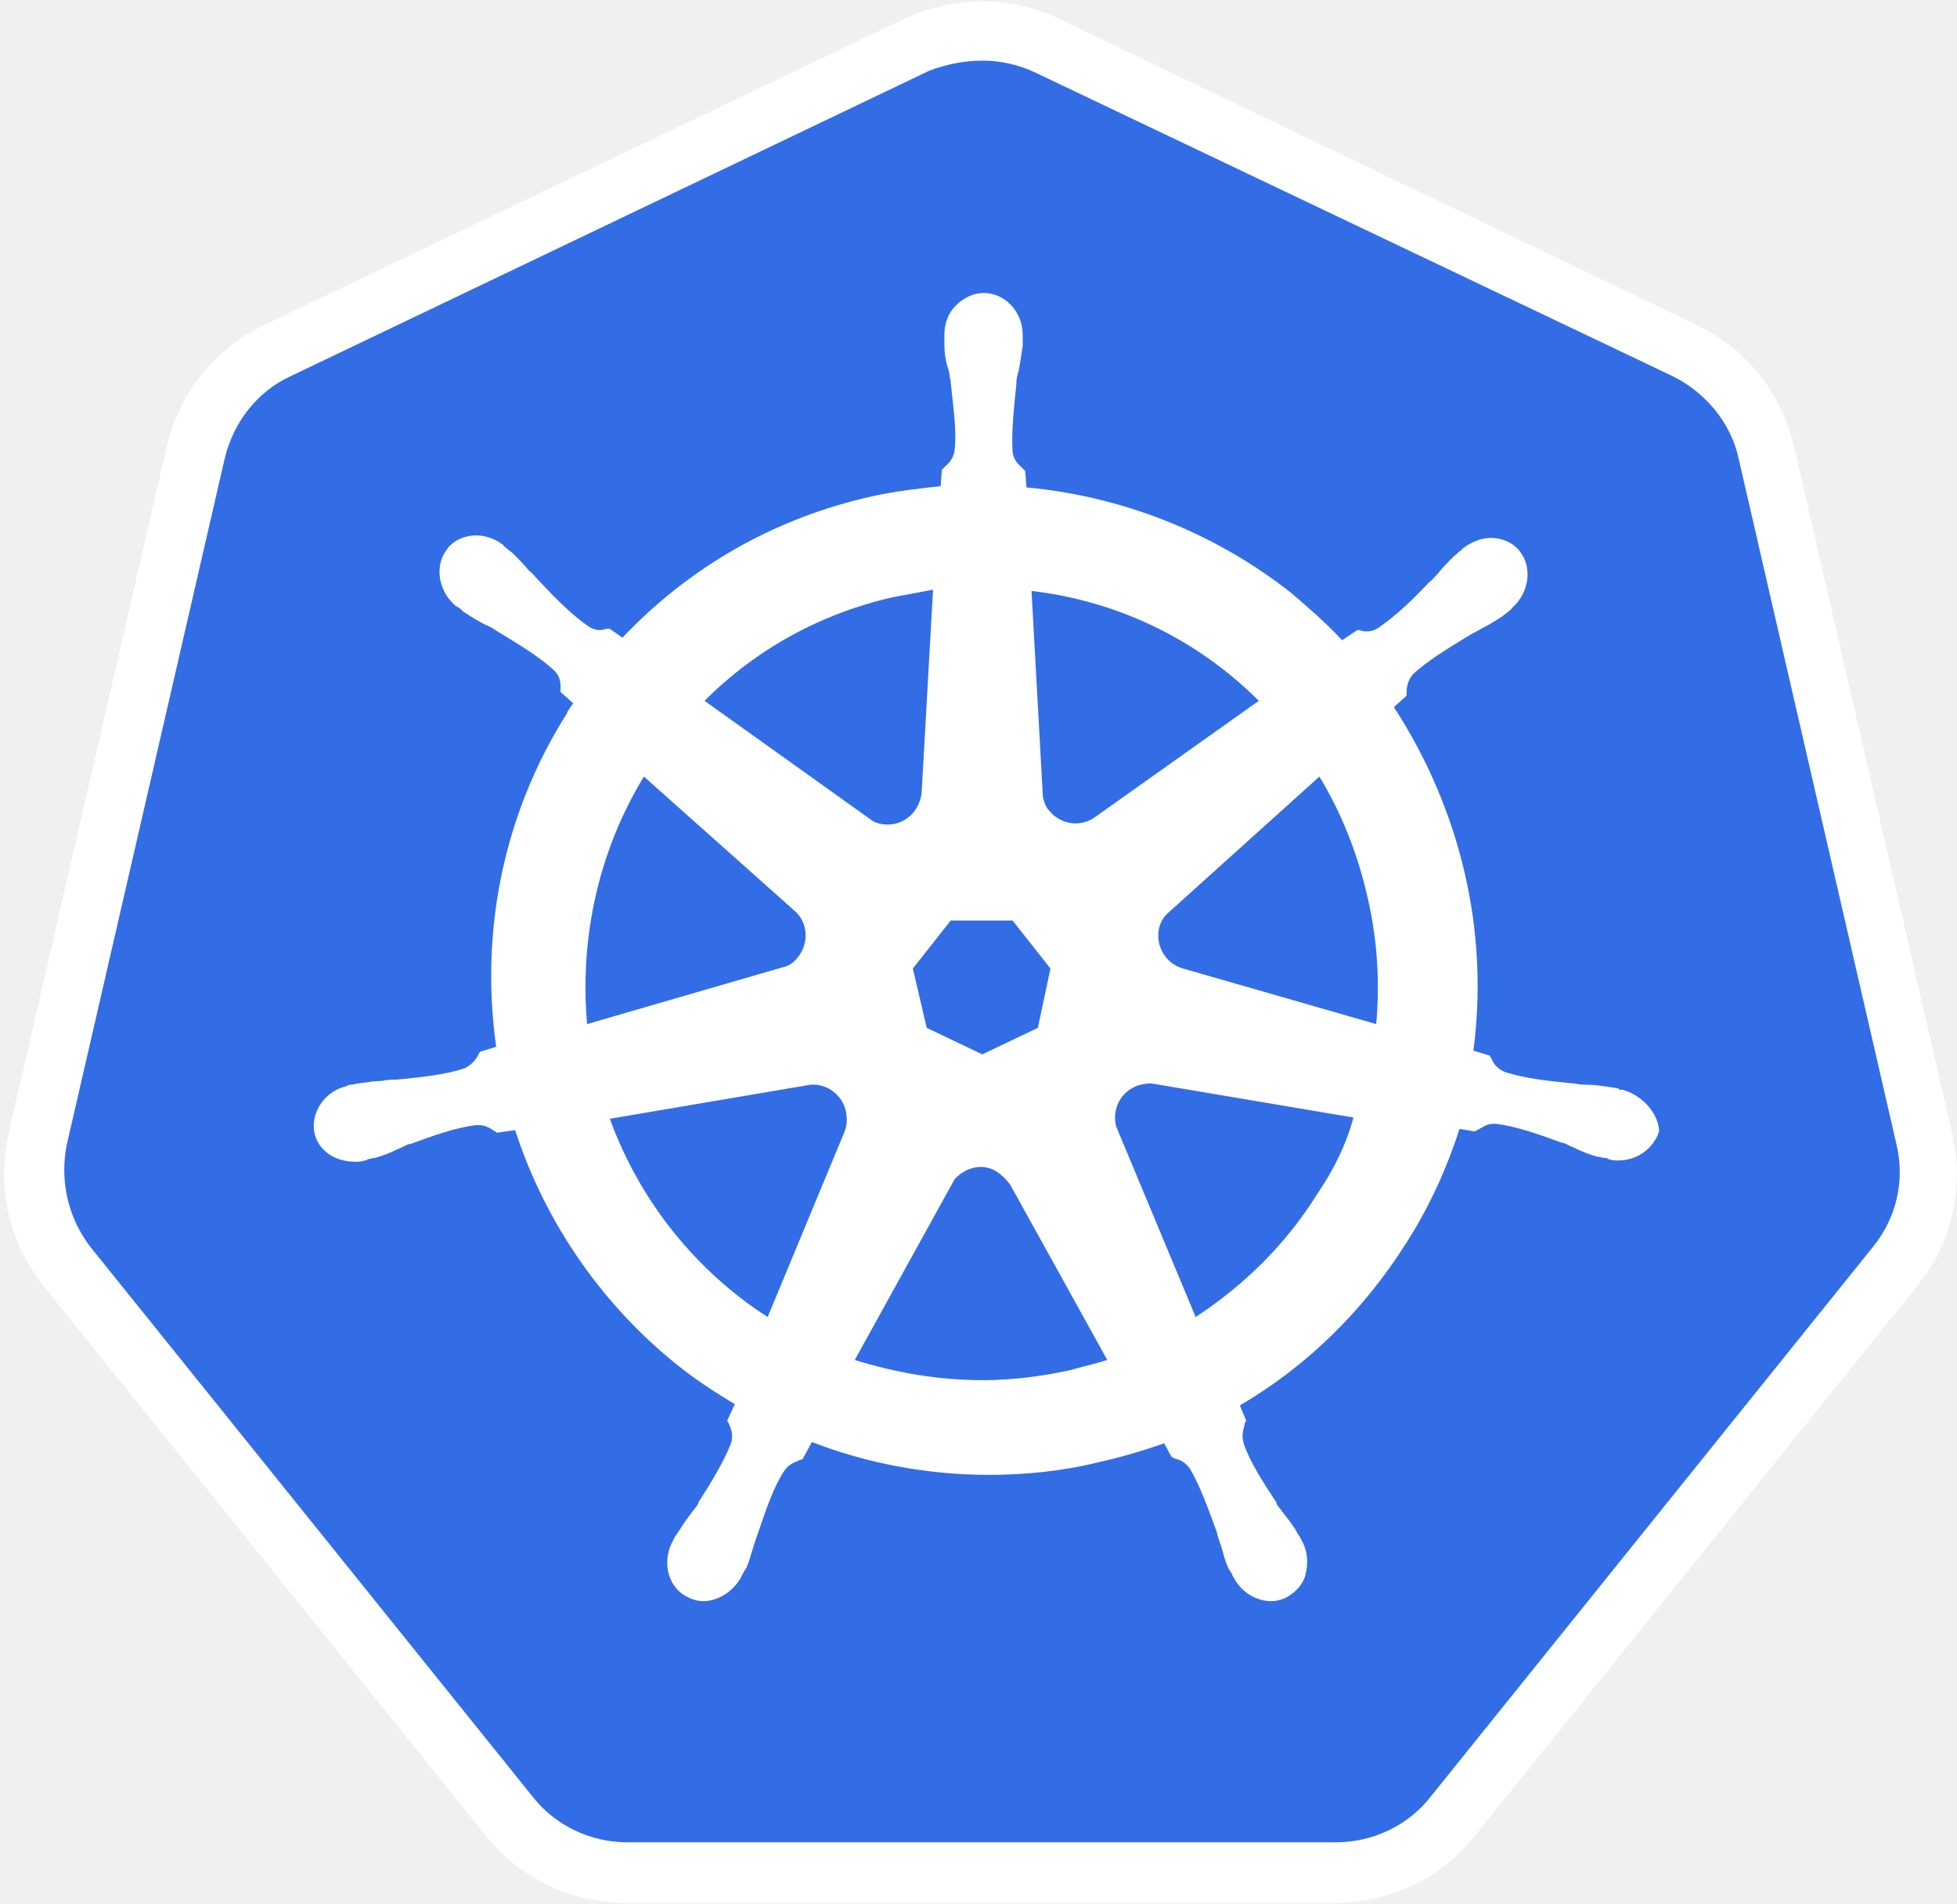
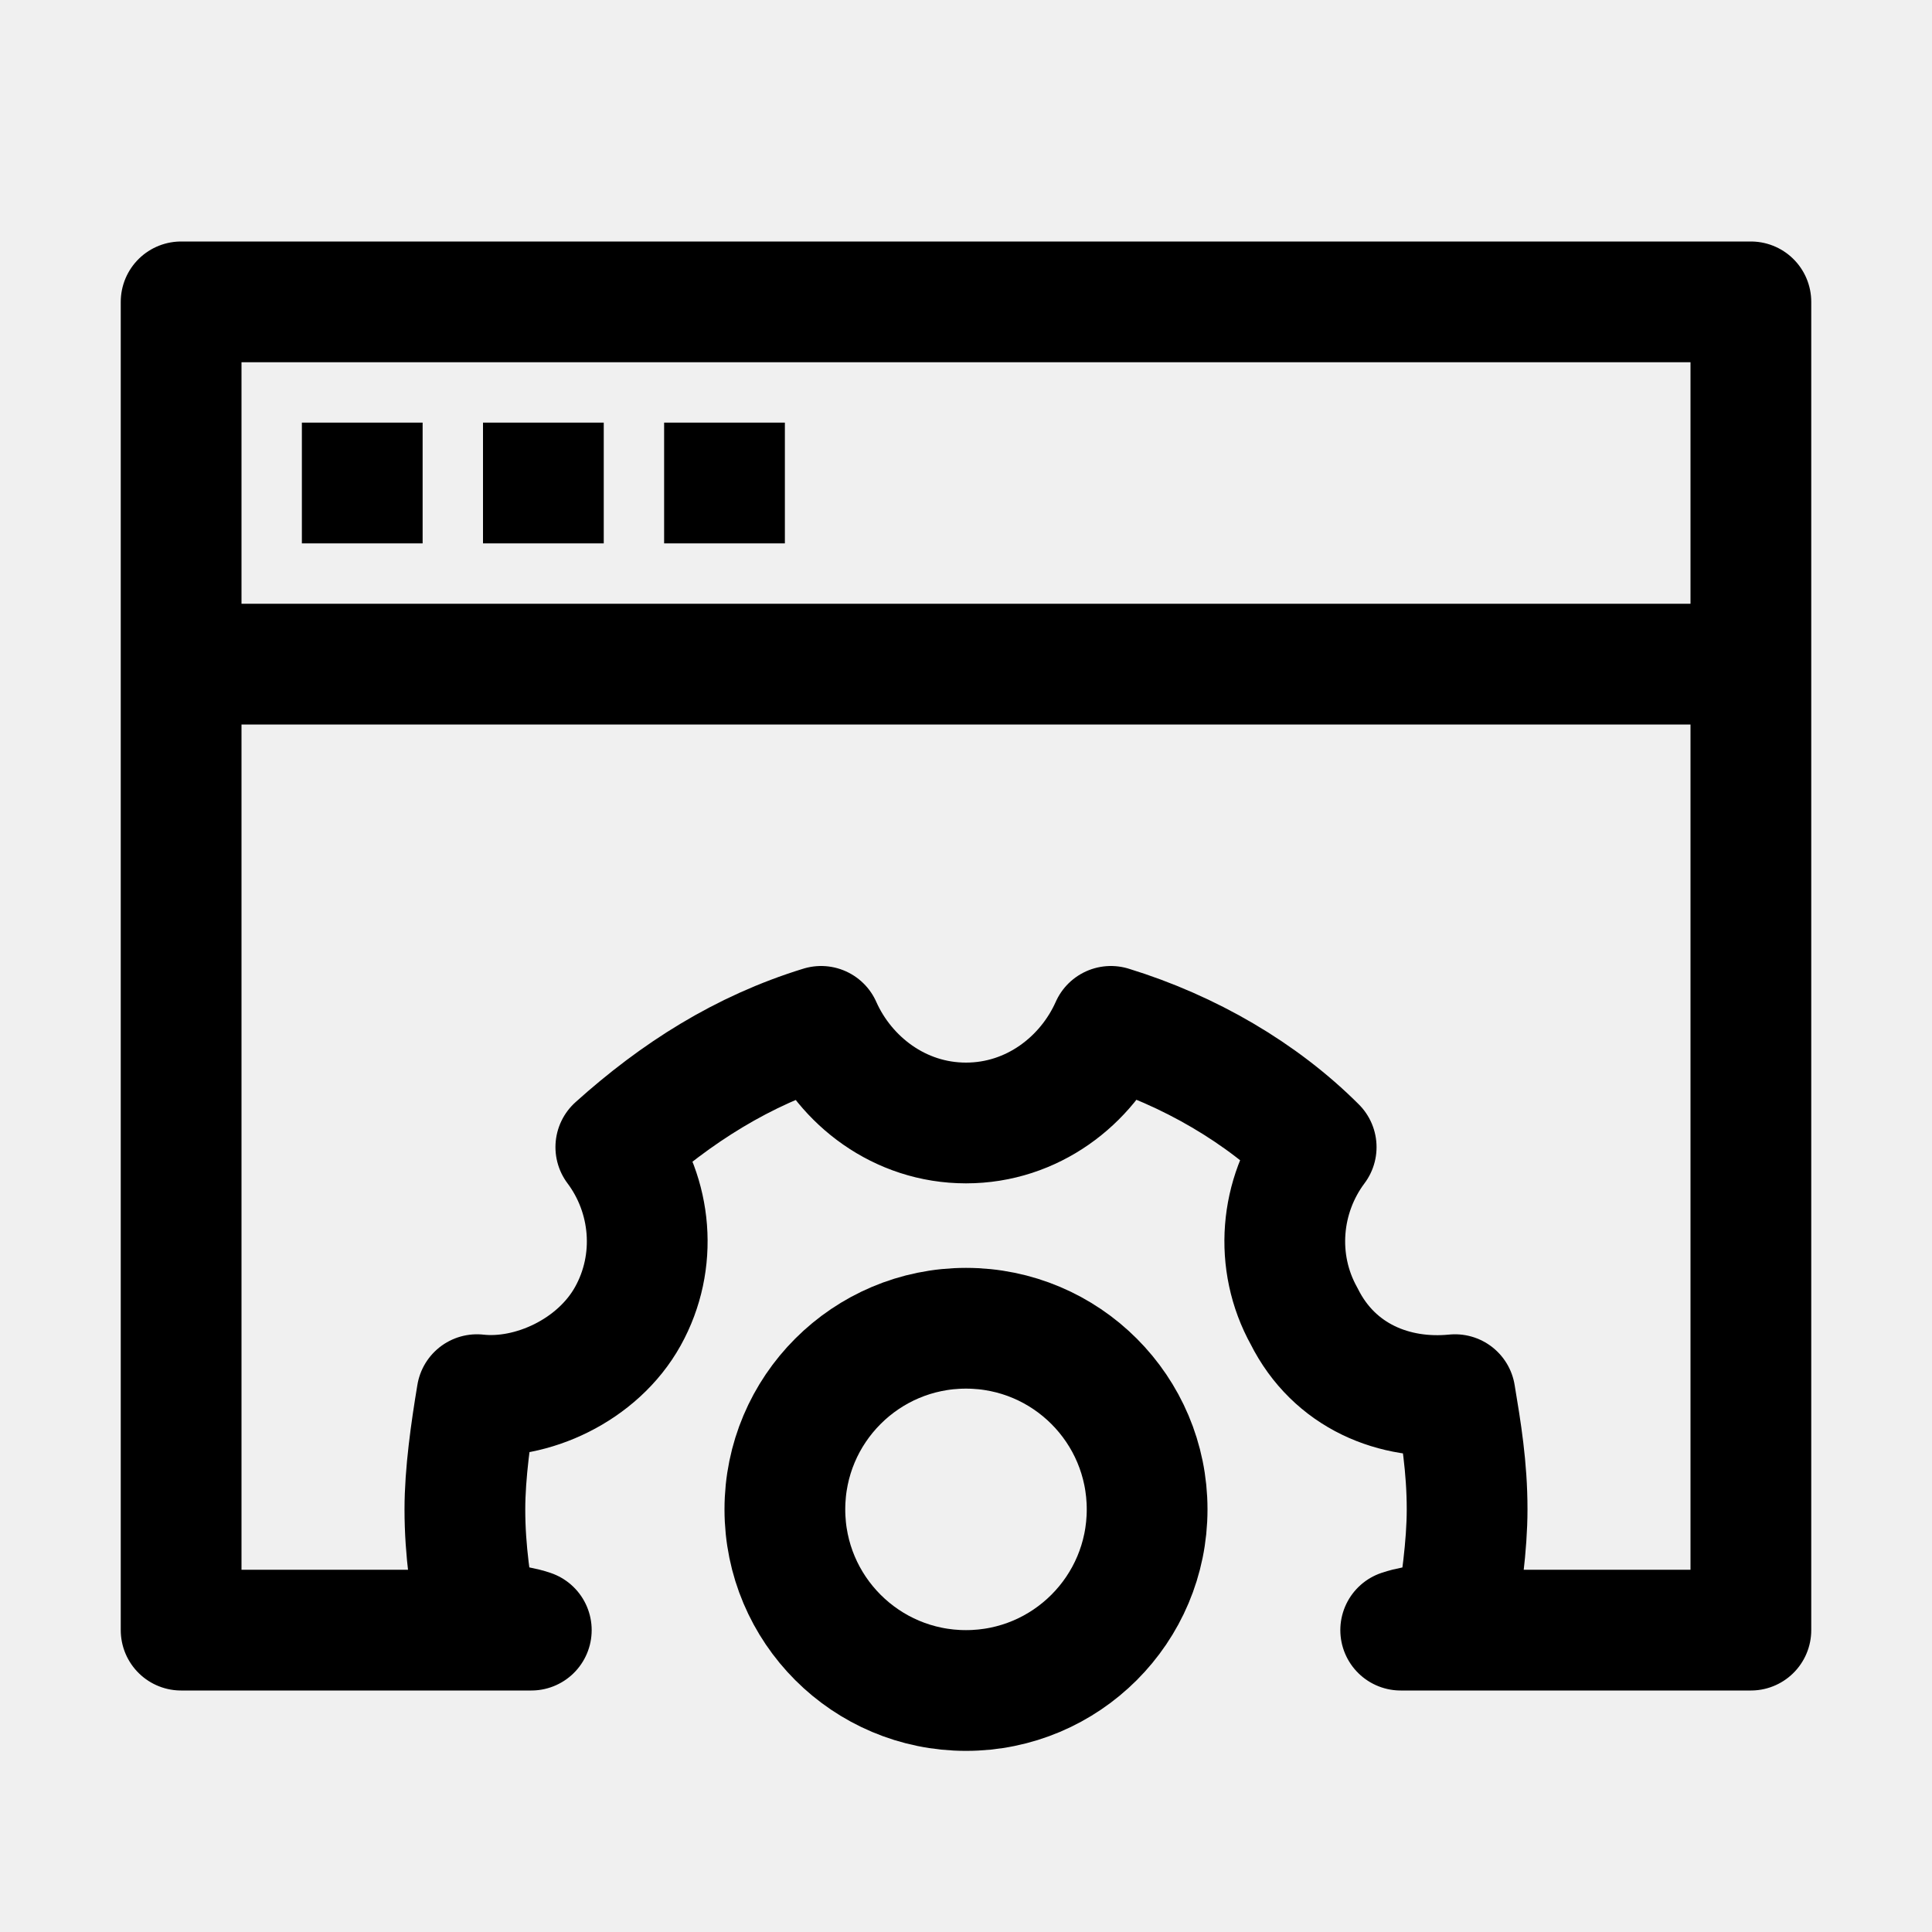
- <svg xmlns="http://www.w3.org/2000/svg" width="256px" height="249px" viewBox="0 0 256 249" version="1.1" preserveAspectRatio="xMidYMid">
-   <g>
-     <path d="M82.085,244.934 C76.139,244.934 70.524,242.292 66.725,237.502 L8.919,165.657 C5.12,160.867 3.634,154.756 5.12,148.81 L25.765,59.128 C27.086,53.182 31.05,48.392 36.501,45.75 L120.072,5.781 C122.715,4.459 125.688,3.799 128.661,3.799 C131.634,3.799 134.606,4.459 137.249,5.781 L220.821,45.585 C226.271,48.227 230.235,53.017 231.556,58.963 L252.201,148.645 C253.523,154.591 252.201,160.702 248.403,165.492 L190.596,237.337 C186.797,241.961 181.182,244.769 175.236,244.769 L82.085,244.934 L82.085,244.934 Z" fill="#326DE6" />
-     <path d="M128.495,7.928 C130.808,7.928 133.12,8.423 135.267,9.414 L218.839,49.218 C223.133,51.365 226.436,55.329 227.427,59.954 L248.072,149.636 C249.228,154.426 248.072,159.381 244.934,163.179 L187.128,235.025 C184.155,238.823 179.53,240.97 174.741,240.97 L82.085,240.97 C77.295,240.97 72.671,238.823 69.698,235.025 L11.892,163.179 C8.919,159.381 7.763,154.426 8.754,149.636 L29.399,59.954 C30.555,55.164 33.693,51.2 37.987,49.218 L121.559,9.249 C123.706,8.423 126.183,7.928 128.495,7.928 L128.495,7.928 Z M128.495,0.165 L128.495,0.165 C125.027,0.165 121.559,0.991 118.255,2.477 L34.684,42.446 C28.077,45.585 23.453,51.365 21.801,58.467 L1.156,148.15 C-0.495,155.252 1.156,162.519 5.781,168.299 L63.587,240.145 C68.046,245.76 74.818,248.898 81.92,248.898 L174.575,248.898 C181.677,248.898 188.449,245.76 192.908,240.145 L250.715,168.299 C255.339,162.684 256.991,155.252 255.339,148.15 L234.694,58.467 C233.043,51.365 228.418,45.585 221.812,42.446 L138.57,2.477 C135.432,0.991 131.964,0.165 128.495,0.165 L128.495,0.165 L128.495,0.165 Z" fill="#FFFFFF" />
-     <path d="M212.232,142.534 L212.232,142.534 L212.232,142.534 C212.067,142.534 212.067,142.534 212.232,142.534 L212.067,142.534 C211.902,142.534 211.737,142.534 211.737,142.369 C211.406,142.369 211.076,142.204 210.746,142.204 C209.59,142.039 208.599,141.874 207.608,141.874 C207.112,141.874 206.617,141.874 205.956,141.708 L205.791,141.708 C202.323,141.378 199.515,141.048 196.872,140.222 C195.716,139.726 195.386,139.066 195.055,138.405 C195.055,138.24 194.89,138.24 194.89,138.075 L194.89,138.075 L192.743,137.414 C193.734,129.817 193.404,121.889 191.587,114.126 C189.77,106.364 186.632,99.097 182.338,92.49 L183.99,91.004 L183.99,90.674 C183.99,89.848 184.155,89.022 184.815,88.196 C186.797,86.379 189.275,84.893 192.248,83.076 L192.248,83.076 C192.743,82.746 193.239,82.581 193.734,82.25 C194.725,81.755 195.551,81.259 196.542,80.599 C196.707,80.434 197.037,80.268 197.368,79.938 C197.533,79.773 197.698,79.773 197.698,79.608 L197.698,79.608 C200.01,77.626 200.506,74.323 198.854,72.175 C198.028,71.019 196.542,70.359 195.055,70.359 C193.734,70.359 192.578,70.854 191.422,71.68 L191.422,71.68 L191.422,71.68 C191.257,71.845 191.257,71.845 191.092,72.01 C190.761,72.175 190.596,72.506 190.266,72.671 C189.44,73.497 188.779,74.157 188.119,74.983 C187.788,75.314 187.458,75.809 186.963,76.139 L186.963,76.139 C184.65,78.617 182.503,80.599 180.356,82.085 C179.861,82.415 179.365,82.581 178.87,82.581 C178.539,82.581 178.209,82.581 177.879,82.415 L177.548,82.415 L177.548,82.415 L175.566,83.737 C173.419,81.425 171.107,79.443 168.795,77.461 C158.885,69.698 146.828,64.908 134.276,63.752 L134.111,61.605 C133.946,61.44 133.946,61.44 133.781,61.275 C133.285,60.779 132.625,60.284 132.459,59.128 C132.294,56.485 132.625,53.512 132.955,50.209 L132.955,50.044 C132.955,49.548 133.12,48.888 133.285,48.392 C133.45,47.401 133.615,46.41 133.781,45.254 L133.781,44.263 L133.781,43.768 L133.781,43.768 L133.781,43.768 C133.781,40.795 131.468,38.317 128.661,38.317 C127.339,38.317 126.018,38.978 125.027,39.969 C124.036,40.96 123.541,42.281 123.541,43.768 L123.541,43.768 L123.541,43.768 L123.541,44.098 L123.541,45.089 C123.541,46.245 123.706,47.236 124.036,48.227 C124.201,48.723 124.201,49.218 124.366,49.879 L124.366,50.044 C124.697,53.347 125.192,56.32 124.862,58.963 C124.697,60.119 124.036,60.614 123.541,61.11 C123.375,61.275 123.375,61.275 123.21,61.44 L123.21,61.44 L123.045,63.587 C120.072,63.917 117.099,64.248 114.126,64.908 C101.409,67.716 90.178,74.157 81.425,83.406 L79.773,82.25 L79.443,82.25 C79.112,82.25 78.782,82.415 78.452,82.415 C77.956,82.415 77.461,82.25 76.965,81.92 C74.818,80.434 72.671,78.286 70.359,75.809 L70.359,75.809 C70.028,75.479 69.698,74.983 69.203,74.653 C68.542,73.827 67.881,73.166 67.055,72.341 C66.89,72.175 66.56,72.01 66.23,71.68 C66.065,71.515 65.899,71.515 65.899,71.35 L65.899,71.35 C64.908,70.524 63.587,70.028 62.266,70.028 C60.779,70.028 59.293,70.689 58.467,71.845 C56.815,73.992 57.311,77.295 59.623,79.277 L59.623,79.277 L59.623,79.277 C59.788,79.277 59.788,79.443 59.954,79.443 C60.284,79.608 60.449,79.938 60.779,80.103 C61.77,80.764 62.596,81.259 63.587,81.755 C64.083,81.92 64.578,82.25 65.074,82.581 L65.074,82.581 C68.046,84.397 70.524,85.884 72.506,87.701 C73.332,88.526 73.332,89.352 73.332,90.178 L73.332,90.508 L73.332,90.508 L74.983,91.995 C74.653,92.49 74.323,92.821 74.157,93.316 C65.899,106.364 62.761,121.724 64.908,136.919 L62.761,137.579 C62.761,137.745 62.596,137.745 62.596,137.91 C62.266,138.57 61.77,139.231 60.779,139.726 C58.302,140.552 55.329,140.883 51.861,141.213 L51.695,141.213 C51.2,141.213 50.539,141.213 50.044,141.378 C49.053,141.378 48.062,141.543 46.906,141.708 C46.575,141.708 46.245,141.874 45.915,141.874 C45.75,141.874 45.585,141.874 45.419,142.039 L45.419,142.039 L45.419,142.039 C42.446,142.699 40.63,145.507 41.125,148.15 C41.621,150.462 43.768,151.948 46.41,151.948 C46.906,151.948 47.236,151.948 47.732,151.783 L47.732,151.783 L47.732,151.783 C47.897,151.783 48.062,151.783 48.062,151.618 C48.392,151.618 48.723,151.453 49.053,151.453 C50.209,151.123 51.035,150.792 52.026,150.297 C52.521,150.132 53.017,149.801 53.512,149.636 L53.677,149.636 C56.815,148.48 59.623,147.489 62.266,147.159 L62.596,147.159 C63.587,147.159 64.248,147.654 64.743,147.985 C64.908,147.985 64.908,148.15 65.074,148.15 L65.074,148.15 L67.386,147.819 C71.35,160.041 78.947,170.942 89.022,178.87 C91.334,180.686 93.646,182.173 96.124,183.659 L95.133,185.806 C95.133,185.972 95.298,185.972 95.298,186.137 C95.628,186.797 95.959,187.623 95.628,188.779 C94.637,191.257 93.151,193.734 91.334,196.542 L91.334,196.707 C91.004,197.203 90.674,197.533 90.343,198.028 C89.683,198.854 89.187,199.68 88.526,200.671 C88.361,200.836 88.196,201.166 88.031,201.497 C88.031,201.662 87.866,201.827 87.866,201.827 L87.866,201.827 L87.866,201.827 C86.545,204.635 87.535,207.773 90.013,208.929 C90.674,209.259 91.334,209.425 91.995,209.425 C93.977,209.425 95.959,208.103 96.95,206.286 L96.95,206.286 L96.95,206.286 C96.95,206.121 97.115,205.956 97.115,205.956 C97.28,205.626 97.445,205.295 97.61,205.13 C98.106,203.974 98.271,203.148 98.601,202.157 C98.766,201.662 98.932,201.166 99.097,200.671 L99.097,200.671 C100.253,197.368 101.079,194.725 102.565,192.413 C103.226,191.422 104.052,191.257 104.712,190.926 C104.877,190.926 104.877,190.926 105.043,190.761 L105.043,190.761 L106.199,188.614 C113.466,191.422 121.394,192.908 129.321,192.908 C134.111,192.908 139.066,192.413 143.69,191.257 C146.663,190.596 149.471,189.77 152.279,188.779 L153.27,190.596 C153.435,190.596 153.435,190.596 153.6,190.761 C154.426,190.926 155.086,191.257 155.747,192.248 C157.068,194.56 158.059,197.368 159.215,200.506 L159.215,200.671 C159.381,201.166 159.546,201.662 159.711,202.157 C160.041,203.148 160.206,204.139 160.702,205.13 C160.867,205.461 161.032,205.626 161.197,205.956 C161.197,206.121 161.363,206.286 161.363,206.286 L161.363,206.286 L161.363,206.286 C162.354,208.268 164.335,209.425 166.317,209.425 C166.978,209.425 167.639,209.259 168.299,208.929 C169.455,208.268 170.446,207.277 170.777,205.956 C171.107,204.635 171.107,203.148 170.446,201.827 L170.446,201.827 L170.446,201.827 C170.446,201.662 170.281,201.662 170.281,201.497 C170.116,201.166 169.951,200.836 169.786,200.671 C169.29,199.68 168.63,198.854 167.969,198.028 C167.639,197.533 167.308,197.203 166.978,196.707 L166.978,196.542 C165.161,193.734 163.51,191.257 162.684,188.779 C162.354,187.623 162.684,186.963 162.849,186.137 C162.849,185.972 163.014,185.972 163.014,185.806 L163.014,185.806 L162.188,183.825 C170.942,178.705 178.374,171.437 183.99,162.519 C186.963,157.894 189.275,152.774 190.926,147.654 L192.908,147.985 C193.074,147.985 193.074,147.819 193.239,147.819 C193.899,147.489 194.395,146.994 195.386,146.994 L195.716,146.994 C198.359,147.324 201.166,148.315 204.305,149.471 L204.47,149.471 C204.965,149.636 205.461,149.966 205.956,150.132 C206.947,150.627 207.773,150.957 208.929,151.288 C209.259,151.288 209.59,151.453 209.92,151.453 C210.085,151.453 210.25,151.453 210.415,151.618 L210.415,151.618 C210.911,151.783 211.241,151.783 211.737,151.783 C214.214,151.783 216.361,150.132 217.022,147.985 C217.022,146.003 215.205,143.36 212.232,142.534 L212.232,142.534 Z M135.763,134.441 L128.495,137.91 L121.228,134.441 L119.412,126.679 L124.366,120.403 L132.459,120.403 L137.414,126.679 L135.763,134.441 L135.763,134.441 Z M178.87,117.265 C180.191,122.88 180.521,128.495 180.026,133.946 L154.756,126.679 C152.444,126.018 151.123,123.706 151.618,121.394 C151.783,120.733 152.114,120.072 152.609,119.577 L172.594,101.574 C175.401,106.199 177.548,111.484 178.87,117.265 L178.87,117.265 Z M164.666,91.665 L143.03,107.025 C141.213,108.181 138.735,107.85 137.249,106.034 C136.754,105.538 136.588,104.877 136.423,104.217 L134.937,77.295 C146.333,78.617 156.738,83.737 164.666,91.665 L164.666,91.665 Z M116.769,78.121 C118.586,77.791 120.237,77.461 122.054,77.13 L120.568,103.556 C120.403,105.868 118.586,107.85 116.108,107.85 C115.448,107.85 114.622,107.685 114.126,107.355 L92.16,91.665 C98.932,84.893 107.355,80.268 116.769,78.121 L116.769,78.121 Z M84.232,101.574 L103.886,119.081 C105.703,120.568 105.868,123.375 104.382,125.192 C103.886,125.853 103.226,126.348 102.4,126.514 L76.8,133.946 C75.809,122.715 78.286,111.319 84.232,101.574 L84.232,101.574 Z M79.773,146.333 L106.034,141.874 C108.181,141.708 110.163,143.195 110.658,145.342 C110.823,146.333 110.823,147.159 110.493,147.985 L110.493,147.985 L100.418,172.263 C91.169,166.317 83.737,157.234 79.773,146.333 L79.773,146.333 Z M140.057,179.2 C136.258,180.026 132.459,180.521 128.495,180.521 C122.715,180.521 117.099,179.53 111.814,177.879 L124.862,154.261 C126.183,152.774 128.33,152.114 130.147,153.105 C130.973,153.6 131.634,154.261 132.129,154.921 L132.129,154.921 L144.846,177.879 C143.36,178.374 141.708,178.705 140.057,179.2 L140.057,179.2 Z M172.263,156.243 C168.134,162.849 162.684,168.134 156.408,172.263 L146.003,147.324 C145.507,145.342 146.333,143.195 148.315,142.204 C148.975,141.874 149.801,141.708 150.627,141.708 L177.053,146.168 C176.062,149.801 174.41,153.105 172.263,156.243 L172.263,156.243 Z" fill="#FFFFFF" />
-   </g>
+ <svg xmlns="http://www.w3.org/2000/svg" version="1.1" id="Icons" x="0px" y="0px" viewBox="0 0 32 32" style="enable-background:new 0 0 32 32;" xml:space="preserve">
+   <style type="text/css">
+ 	.st0{fill:none;stroke:#000000;stroke-width:2;stroke-miterlimit:10;}
+ 	.st1{fill:none;stroke:#000000;stroke-width:2;stroke-linejoin:round;stroke-miterlimit:10;}
+ 	.st2{fill:none;stroke:#000000;stroke-width:2;stroke-linecap:round;stroke-linejoin:round;stroke-miterlimit:10;}
+ 	.st3{fill:none;stroke:#000000;stroke-width:2;stroke-linecap:round;stroke-miterlimit:10;}
+ 	.st4{fill:none;stroke:#000000;stroke-width:2;stroke-linejoin:round;stroke-miterlimit:10;stroke-dasharray:3;}
+ </style>
+   <line class="st1" x1="3" y1="11" x2="29" y2="11" />
+   <line class="st1" x1="5" y1="8" x2="7" y2="8" />
+   <line class="st1" x1="8" y1="8" x2="10" y2="8" />
+   <line class="st1" x1="11" y1="8" x2="13" y2="8" />
+   <path class="st1" d="M8.8,27H3V5h26v22l-5.8,0c0.3-0.1,0.6-0.1,0.9-0.1c0.1-0.6,0.2-1.3,0.2-1.9c0-0.7-0.1-1.3-0.2-1.9  c-1,0.1-2-0.3-2.5-1.3c-0.5-0.9-0.4-2,0.2-2.8c-0.9-0.9-2.1-1.6-3.4-2c-0.4,0.9-1.3,1.6-2.4,1.6s-2-0.7-2.4-1.6  c-1.3,0.4-2.4,1.1-3.4,2c0.6,0.8,0.7,1.9,0.2,2.8c-0.5,0.9-1.6,1.4-2.5,1.3c-0.1,0.6-0.2,1.3-0.2,1.9c0,0.7,0.1,1.3,0.2,1.9  C8.2,26.9,8.5,26.9,8.8,27L8.8,27z" />
+   <circle class="st0" cx="16" cy="25" r="3" />
</svg>
